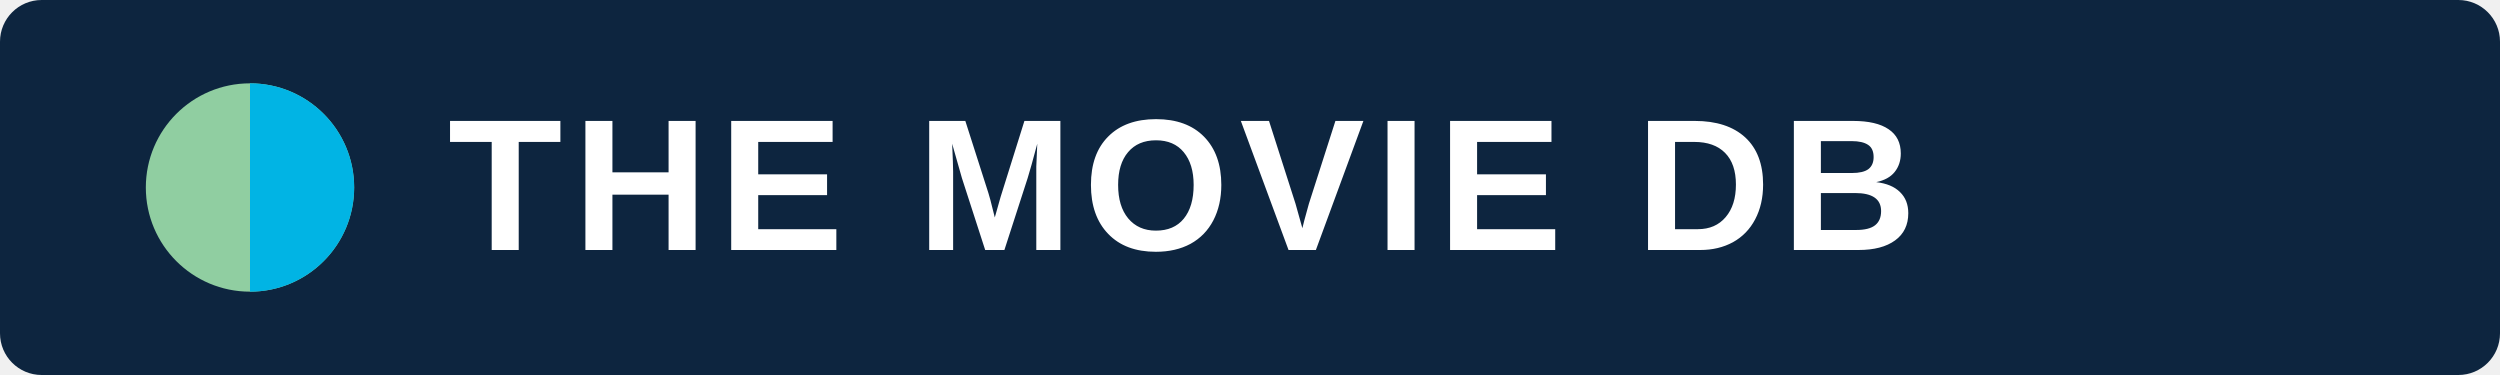
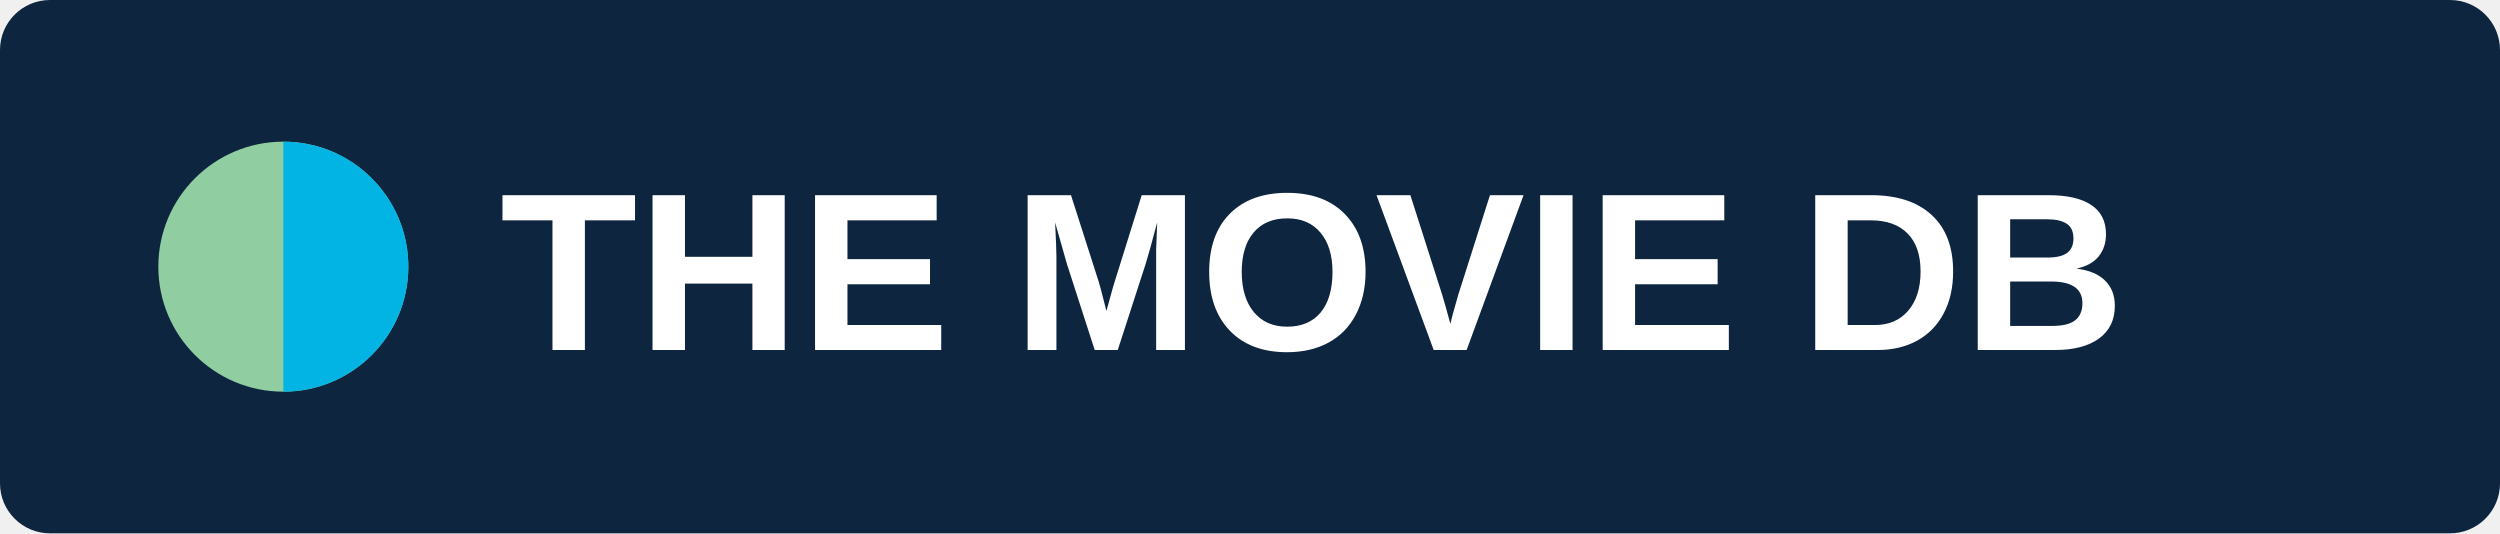
- <svg xmlns="http://www.w3.org/2000/svg" viewBox="0 0 240 36" role="img" aria-labelledby="title">
-   <rect width="240" height="36" rx="4" fill="#0d253f" />
-   <circle cx="24" cy="18" r="10" fill="#90cea1" />
-   <path d="M24 8a10 10 0 0 1 0 20V8Z" fill="#01b4e4" />
-   <text x="43" y="24" fill="#fff" font-family="Arial, sans-serif" font-size="18" font-weight="700" letter-spacing="1">THE MOVIE DB</text>
+ <svg xmlns="http://www.w3.org/2000/svg" viewBox="0 0 300 64" role="img" aria-labelledby="tmdb-logo-title">
+   <rect width="300" height="64" rx="6" fill="#0d253f" />
+   <circle cx="34" cy="32" r="15" fill="#90cea1" />
+   <path d="M34 17a15 15 0 0 1 0 30V17Z" fill="#01b4e4" />
+   <text x="60" y="42" fill="#fff" font-family="Arial, Helvetica, sans-serif" font-size="27" font-weight="700">THE MOVIE DB</text>
</svg>
